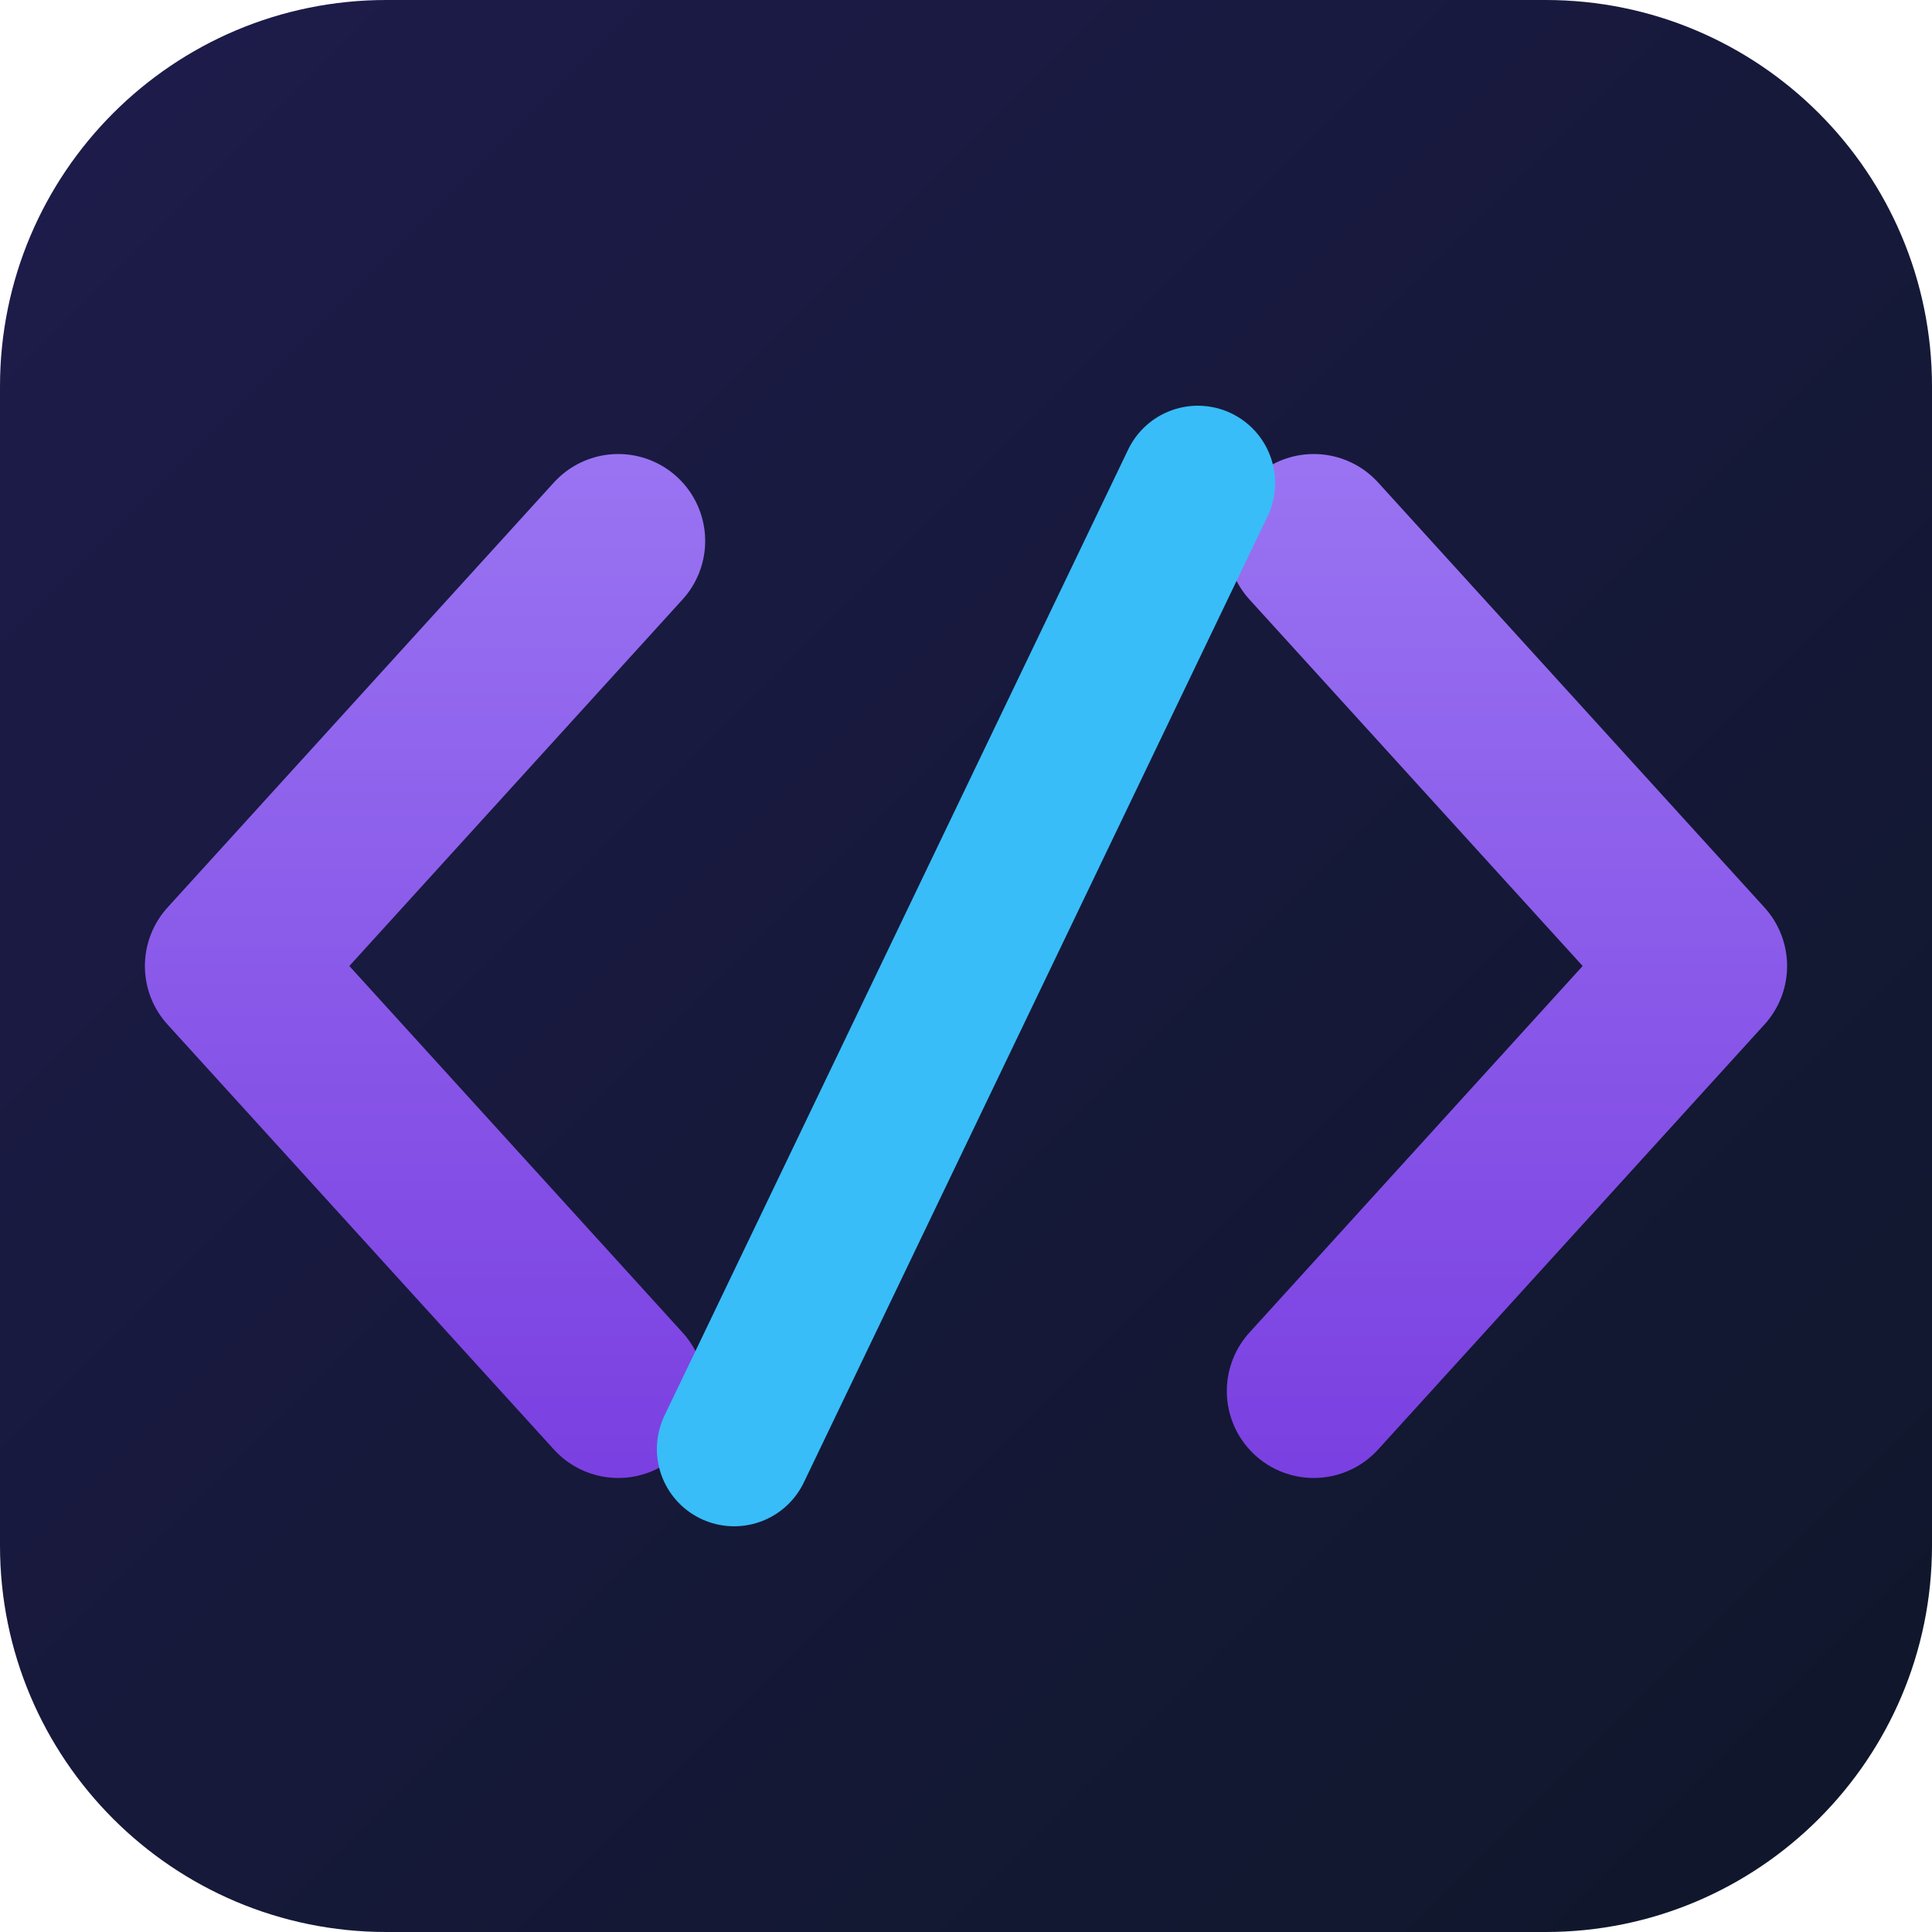
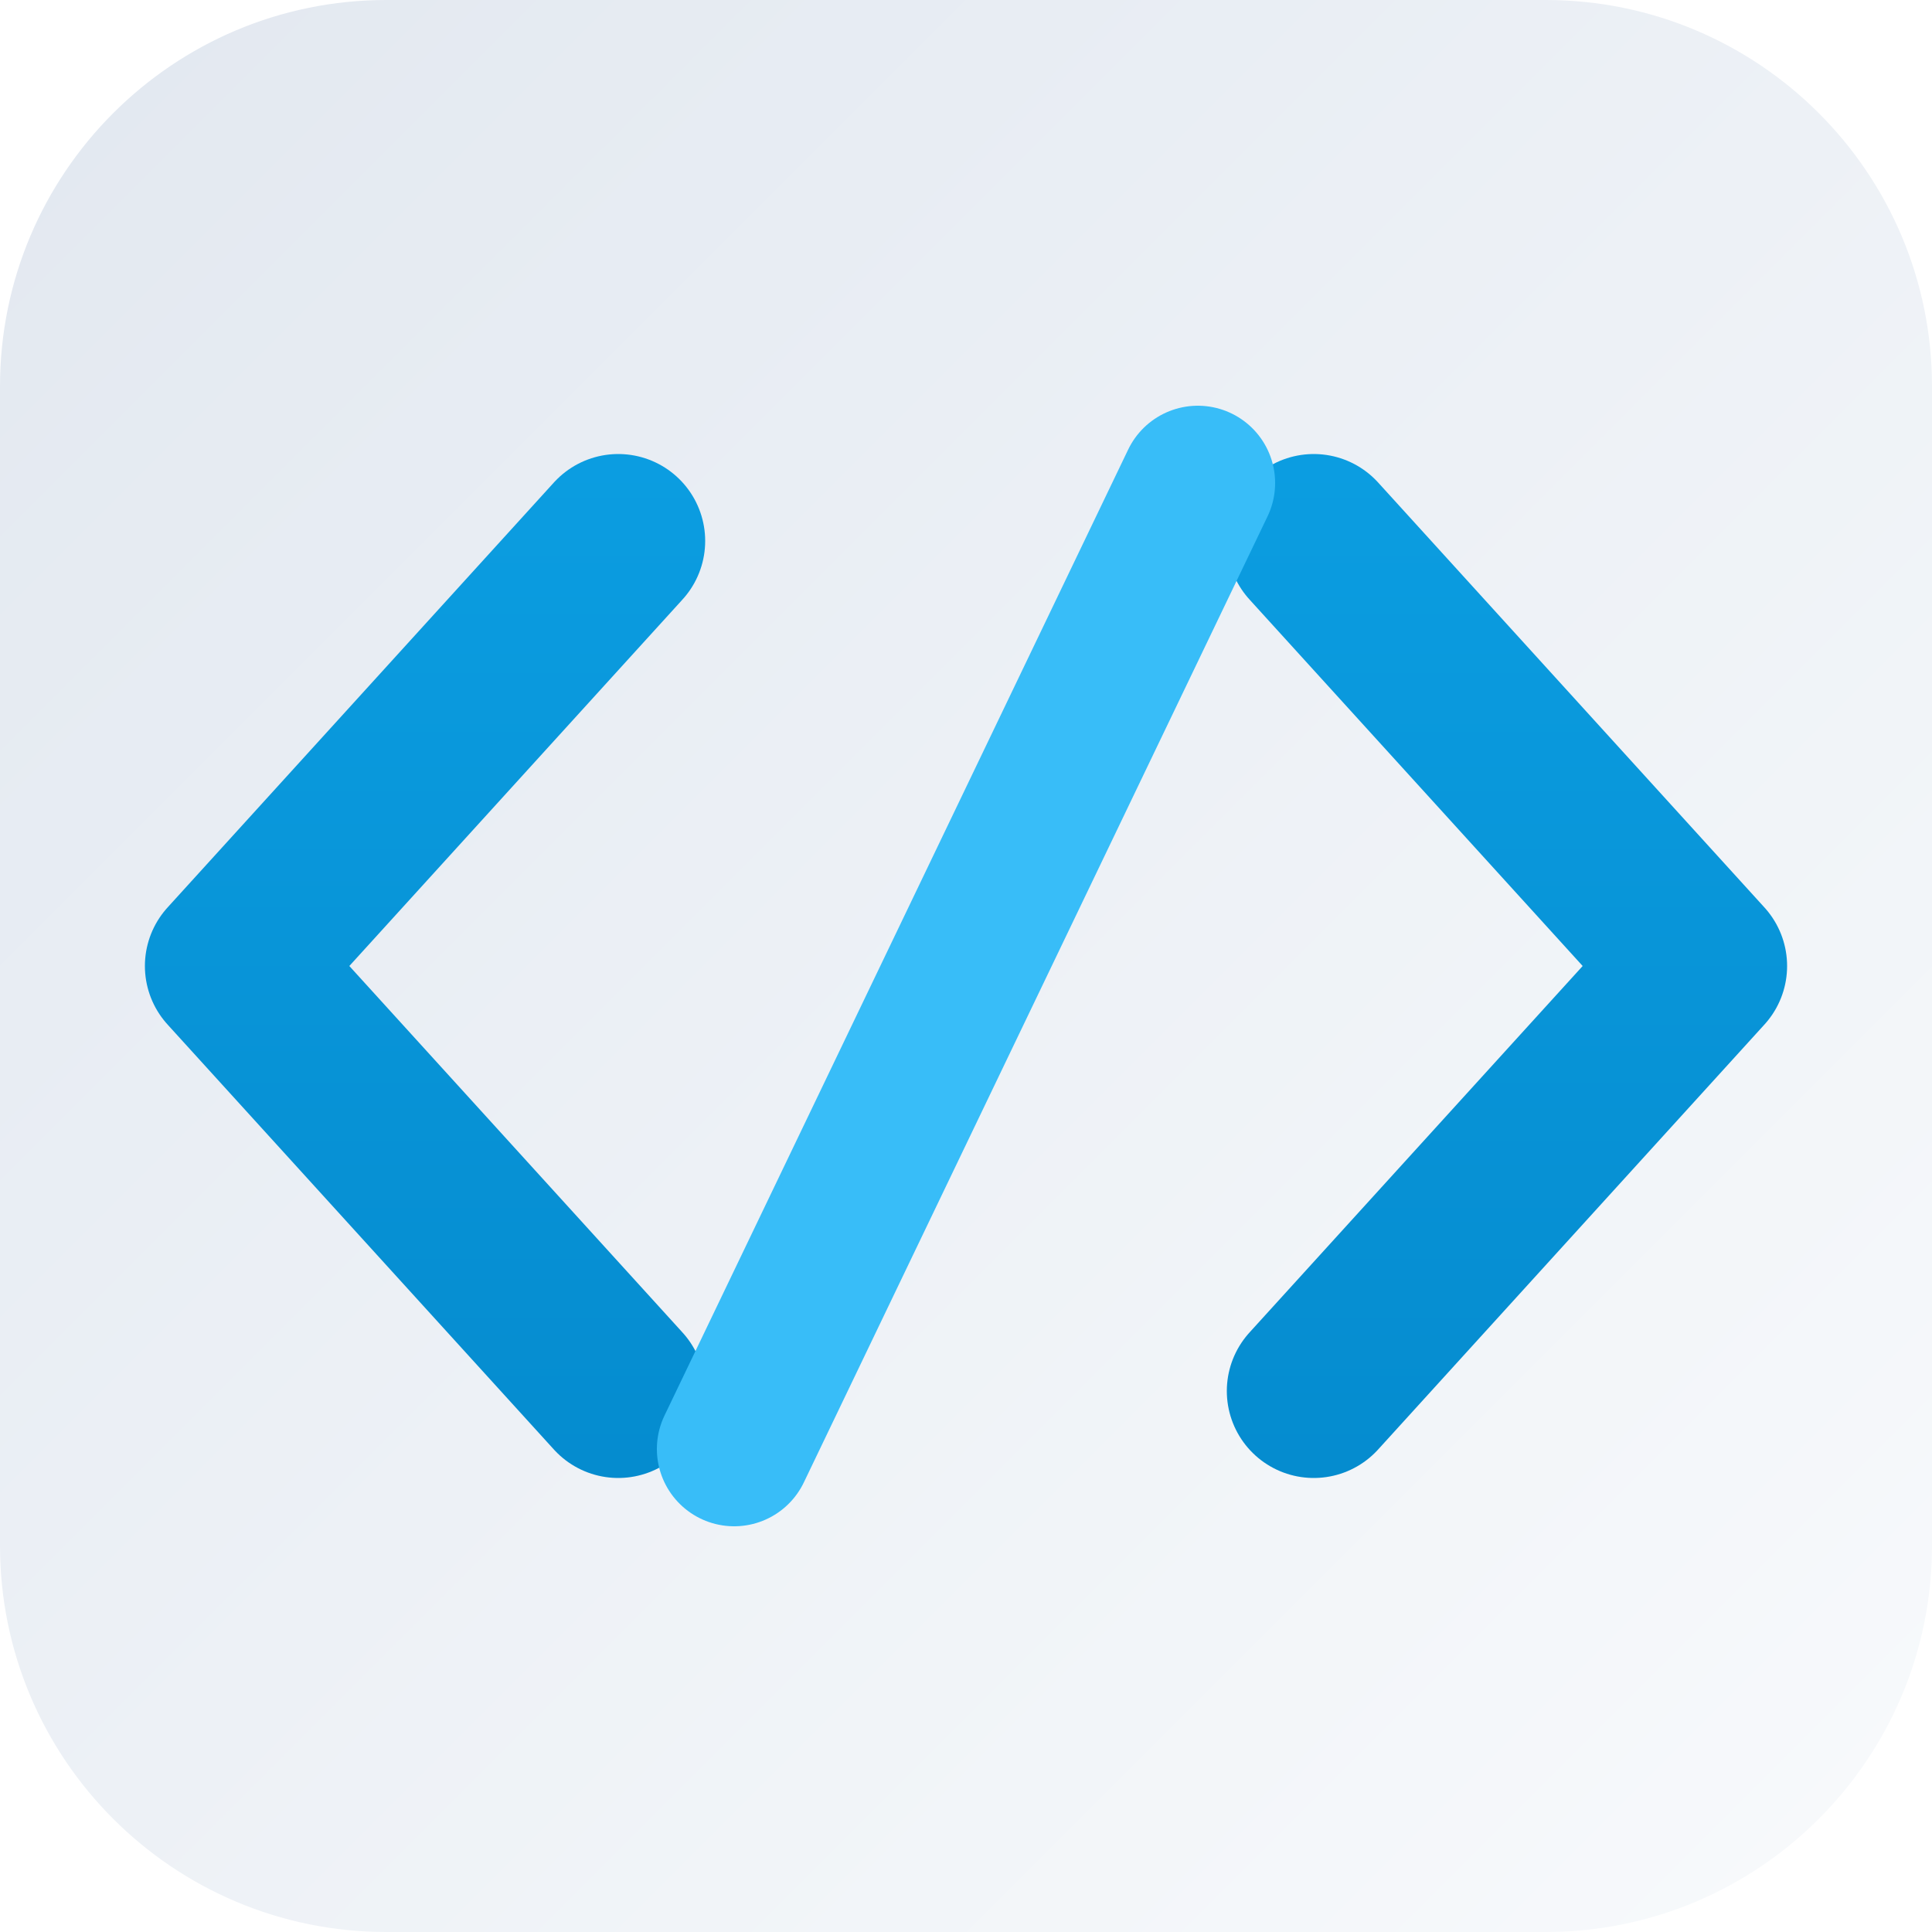
<svg xmlns="http://www.w3.org/2000/svg" width="64" height="64" viewBox="0 0 100 100">
  <defs>
    <linearGradient id="bg" x1="0" y1="0" x2="100" y2="100" gradientUnits="userSpaceOnUse">
-       <stop offset="0%" stop-color="#1e1b4b" />
-       <stop offset="100%" stop-color="#0f172a" />
+       <stop offset="0%" stop-color="#e2e8f0" />
+       <stop offset="100%" stop-color="#f8fafc" />
    </linearGradient>
    <linearGradient id="br" x1="0" y1="0" x2="0" y2="100" gradientUnits="userSpaceOnUse">
-       <stop offset="0%" stop-color="#a78bfa" />
-       <stop offset="100%" stop-color="#6d28d9" />
+       <stop offset="0%" stop-color="#0ea5e9" />
+       <stop offset="100%" stop-color="#0284c7" />
    </linearGradient>
  </defs>
  <rect width="100" height="100" rx="20" fill="url(#bg)" />
  <path d="M32 28 L12 50 L32 72" fill="none" stroke="url(#br)" stroke-width="9" stroke-linecap="round" stroke-linejoin="round" />
  <path d="M68 28 L88 50 L68 72" fill="none" stroke="url(#br)" stroke-width="9" stroke-linecap="round" stroke-linejoin="round" />
  <line x1="62" y1="25" x2="38" y2="75" stroke="#38bdf8" stroke-width="8" stroke-linecap="round" />
</svg>
